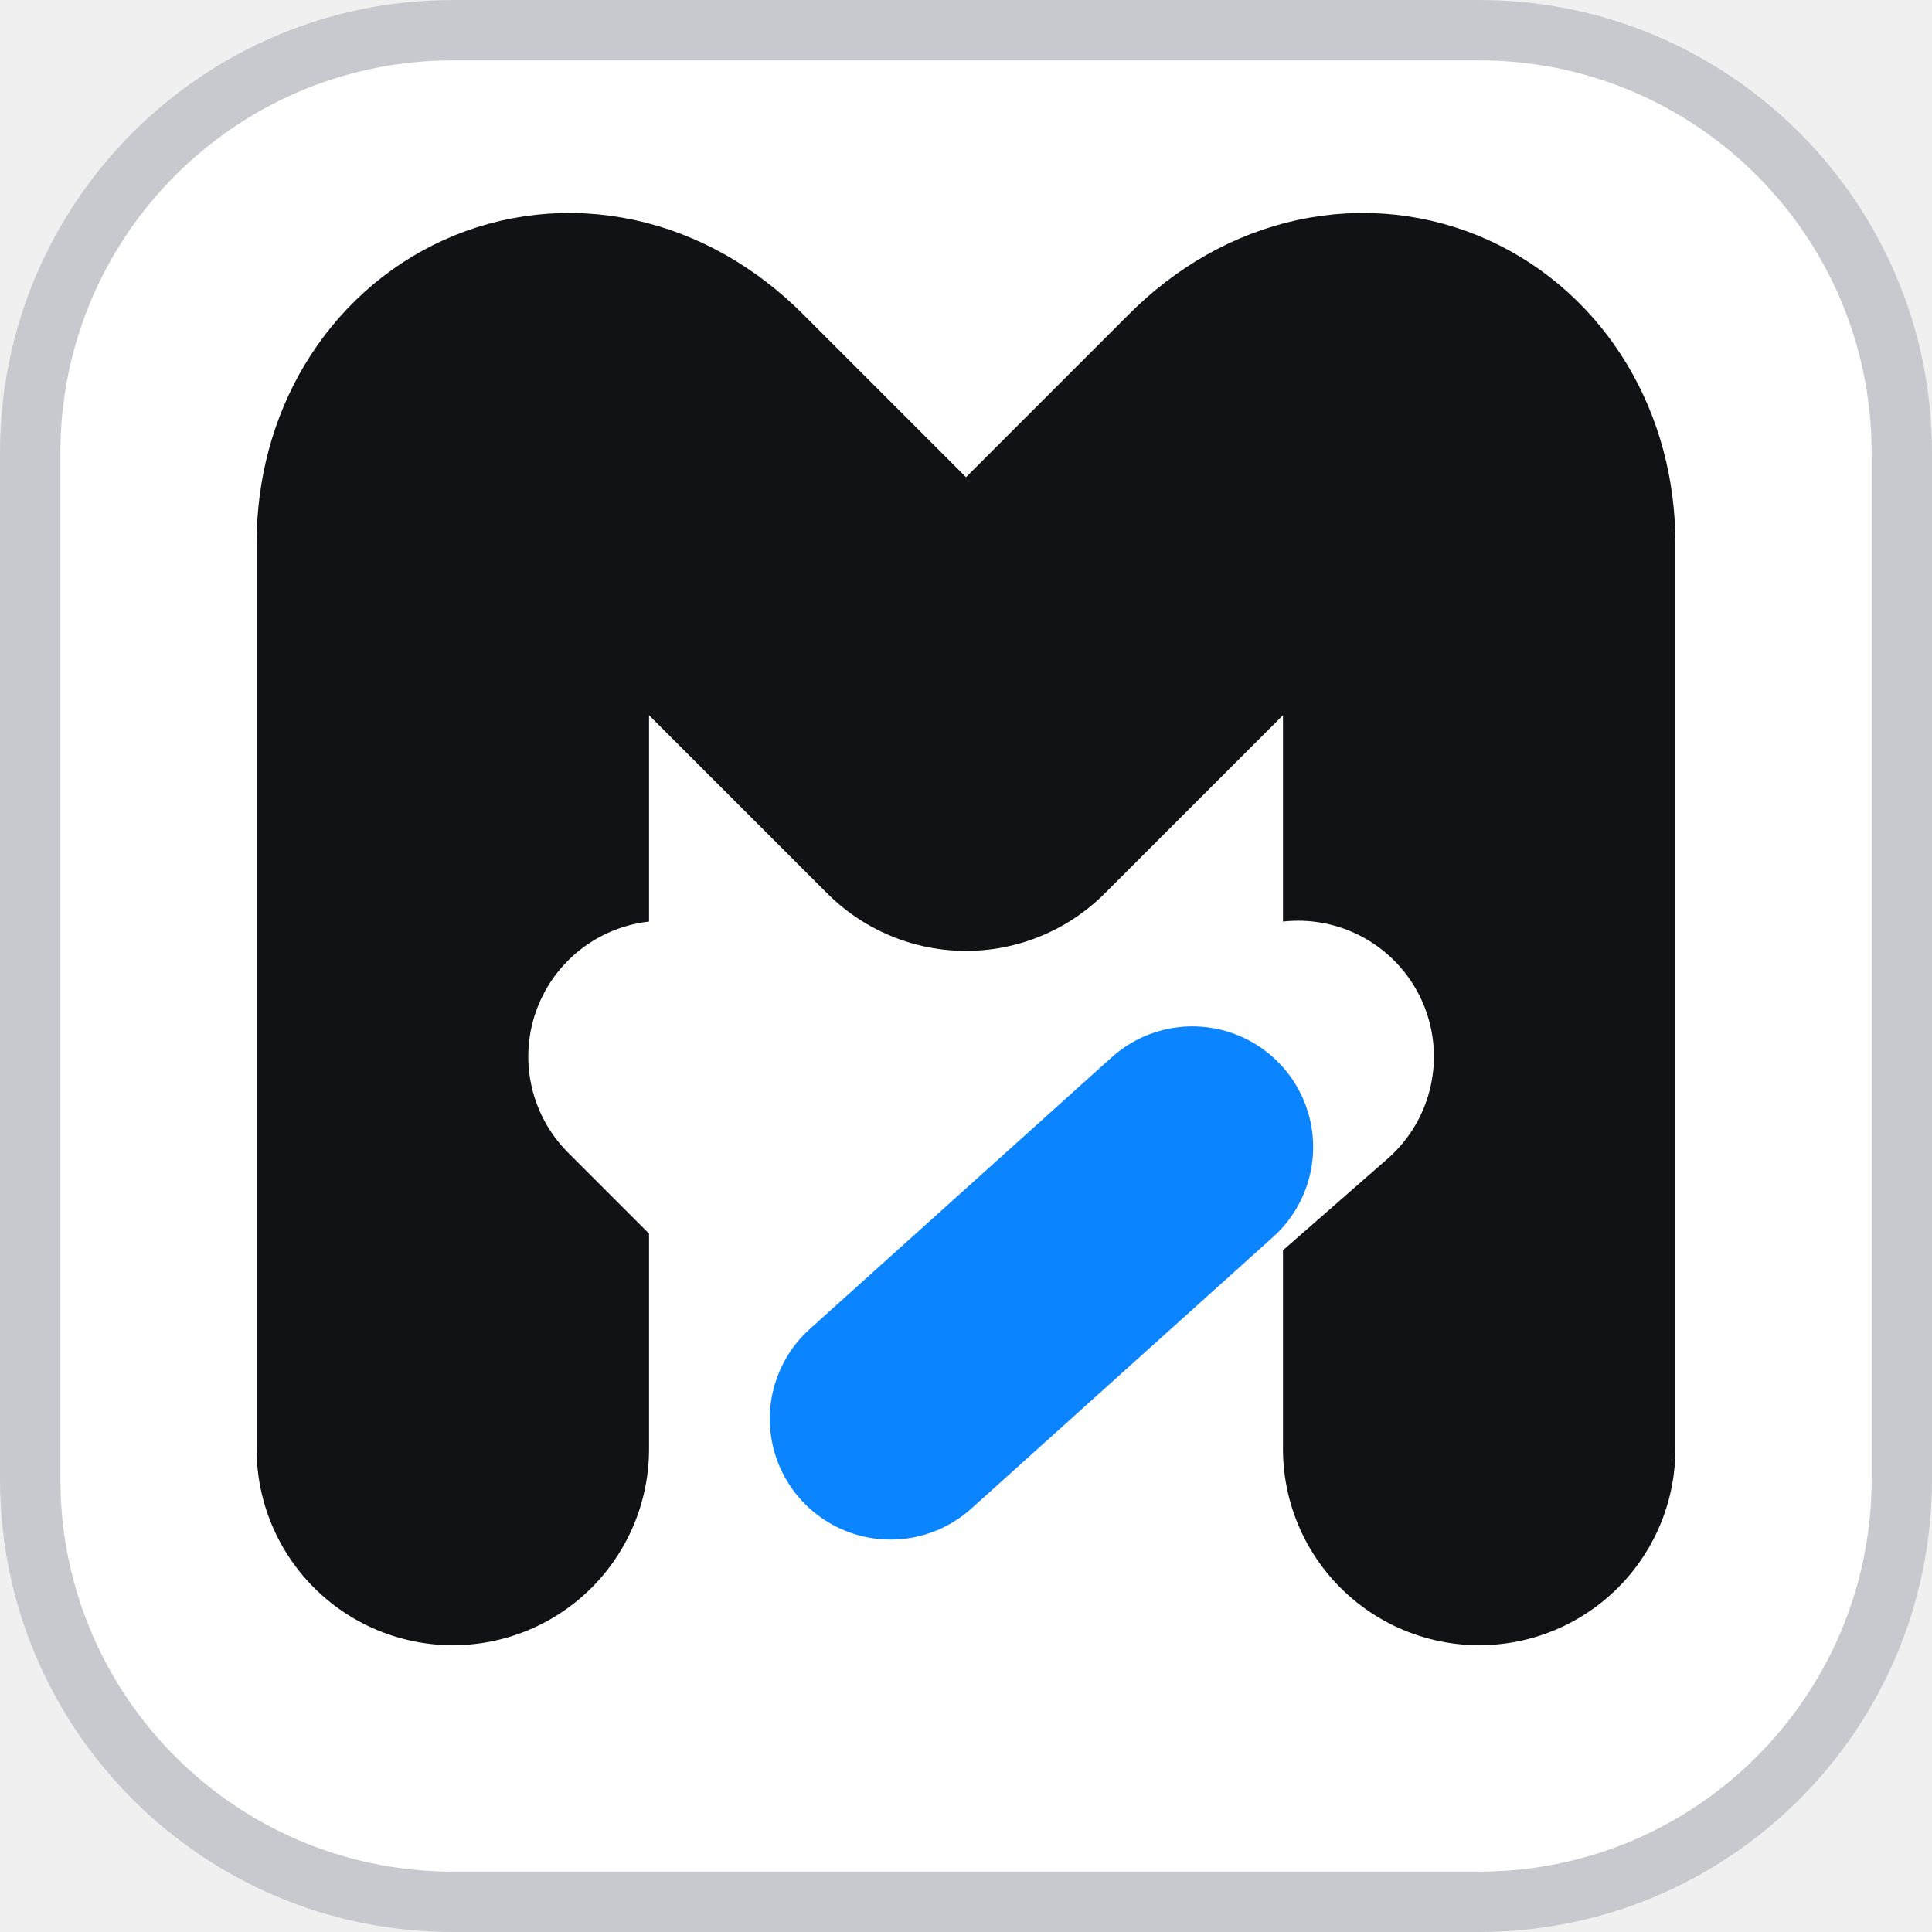
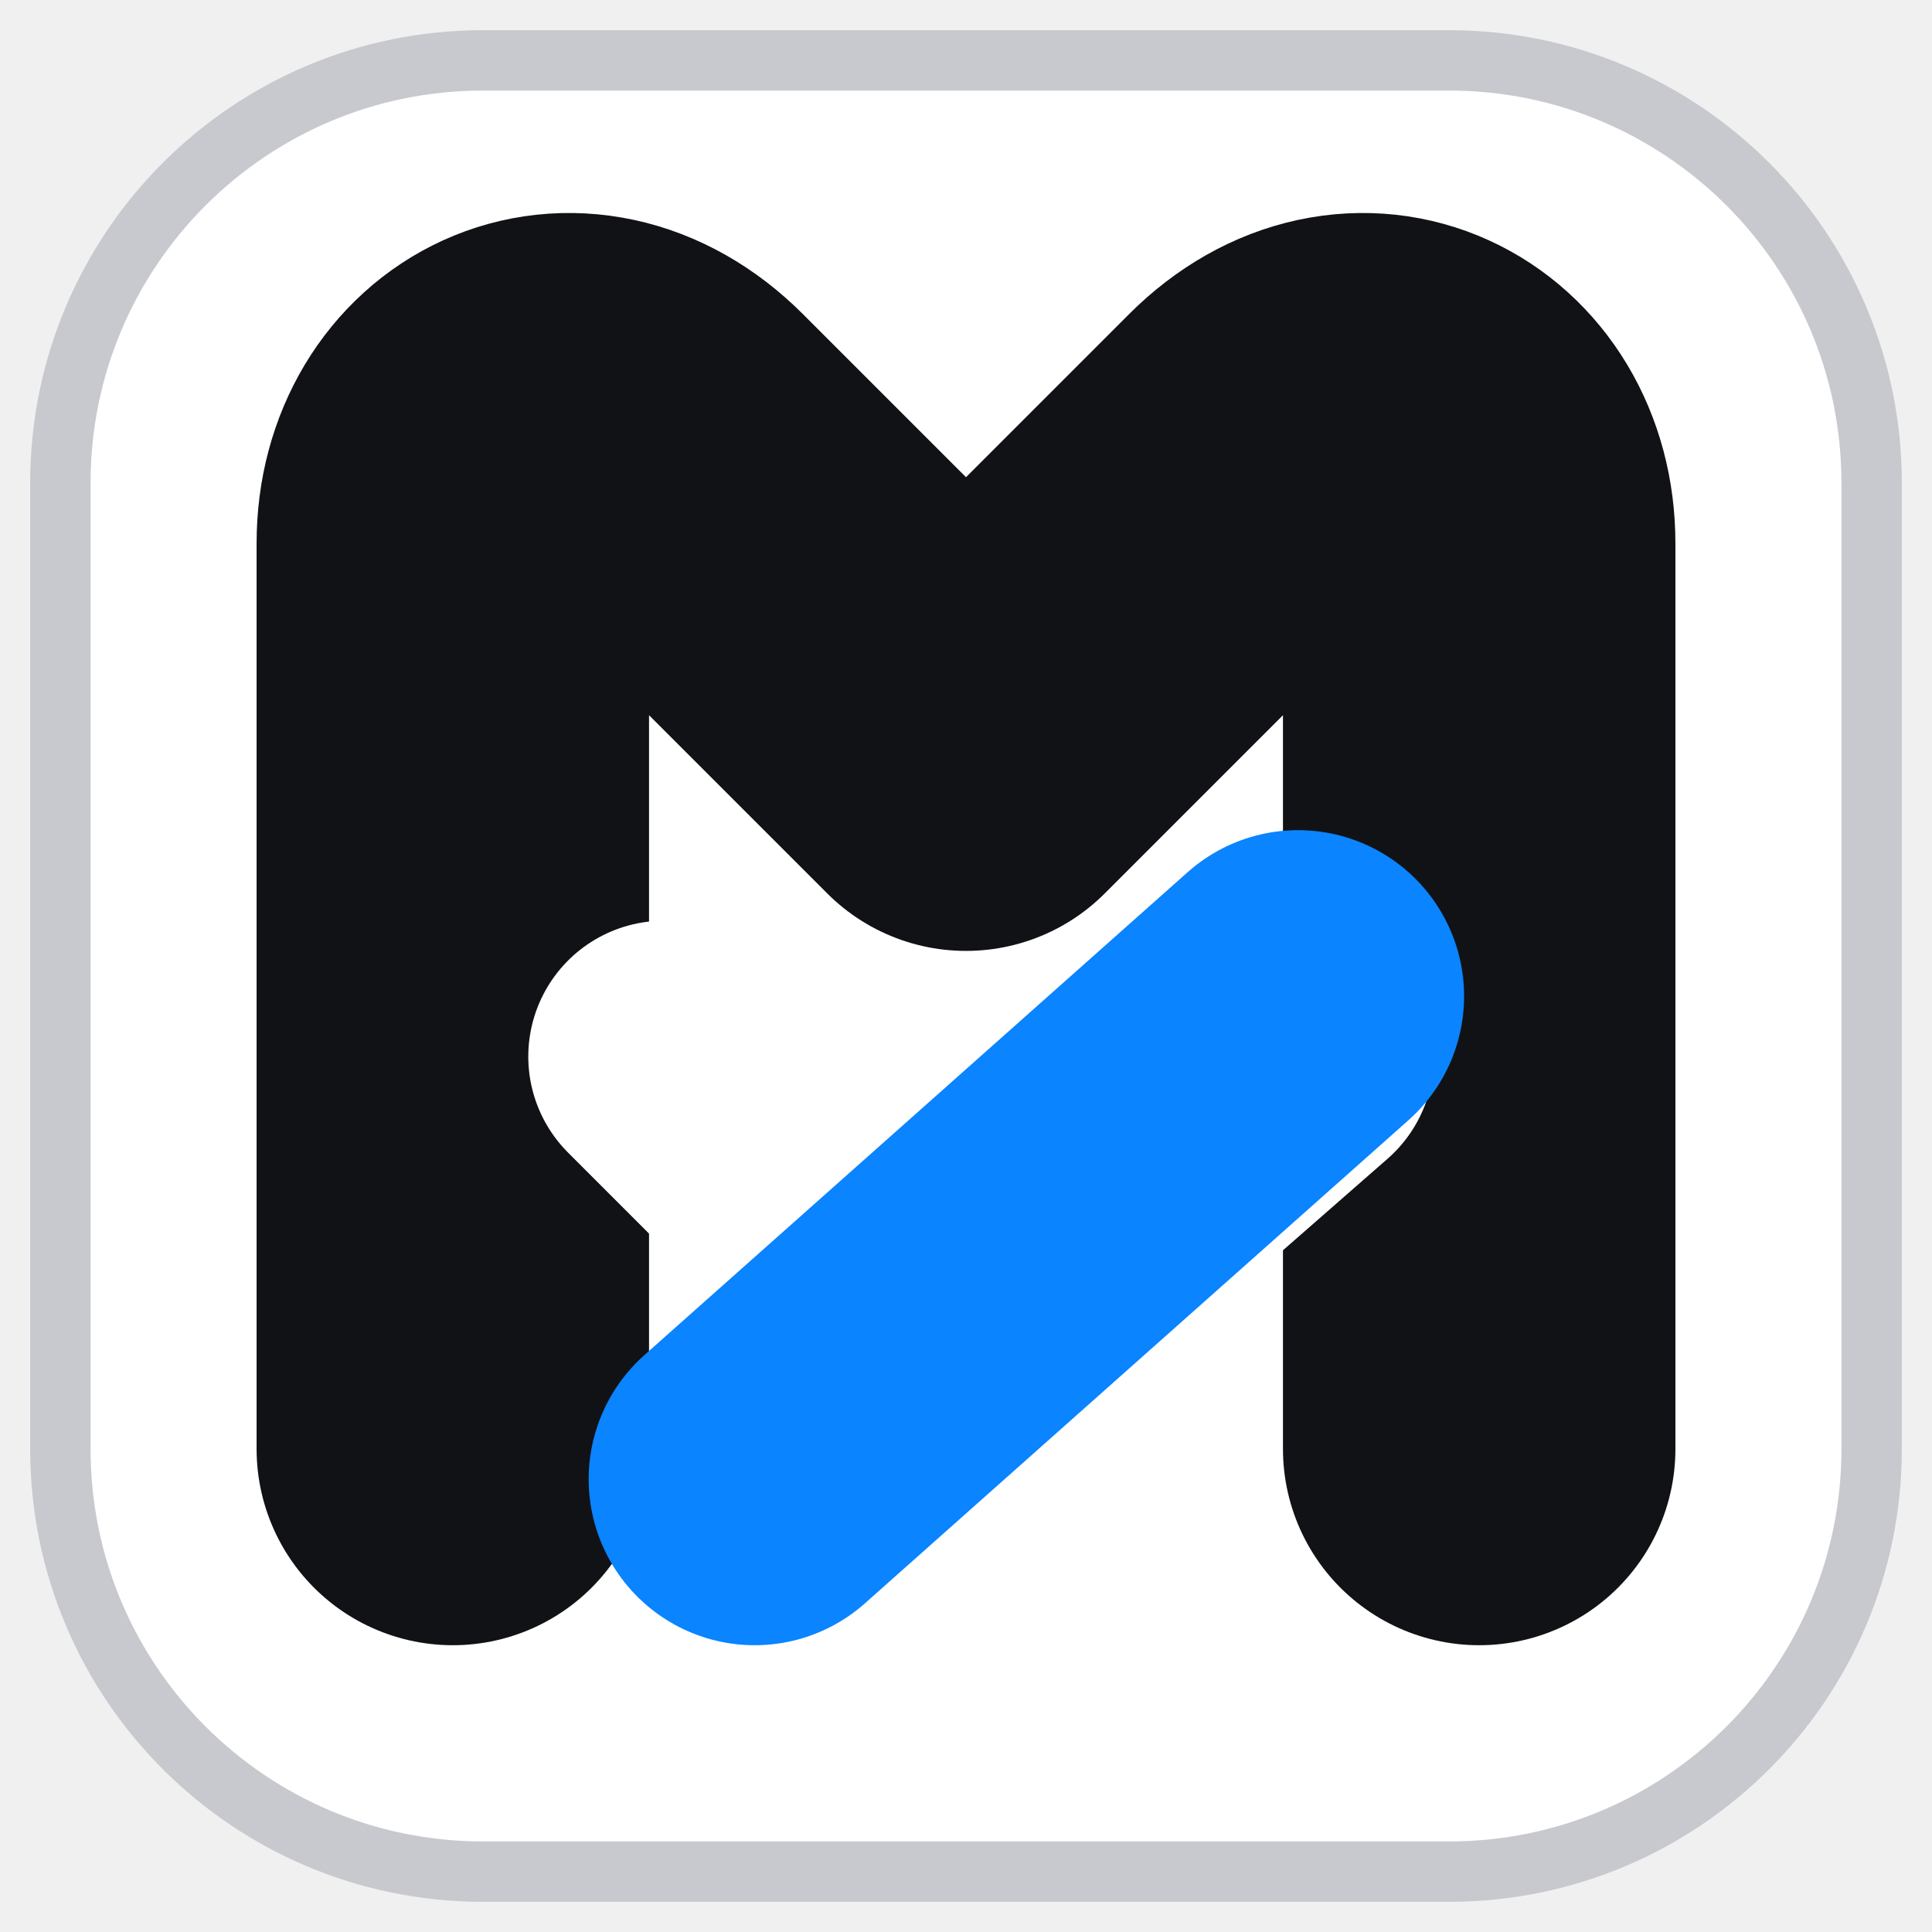
<svg xmlns="http://www.w3.org/2000/svg" width="32" height="32" viewBox="0 0 32 32">
-   <rect x=".5" y=".5" width="31" height="31" rx="7" fill="#fff" stroke="#c7c9ce" />
+   <rect x="1" y="1" width="30" height="30" rx="7" fill="#fff" stroke="#c7c9ce" />
  <path d="M7.5 24V9c0-2 2-3 3.5-1.5l5 5 5-5C22.5 6 24.5 7 24.5 9v15" fill="none" stroke="#111216" stroke-width="6.5" stroke-linecap="round" stroke-linejoin="round" />
  <path d="m11 17.5 3.5 3.5c1 1 2 1 3 0l4-3.5" fill="none" stroke="#fff" stroke-width="4.5" stroke-linecap="round" stroke-linejoin="round" />
-   <path d="m14.75 23.5 5-4.5" fill="none" stroke="#0a84ff" stroke-width="4" stroke-linecap="round" />
+   <path d="m12.5 24.5 9-8" fill="none" stroke="#0a84ff" stroke-width="5.5" stroke-linecap="round" />
</svg>
